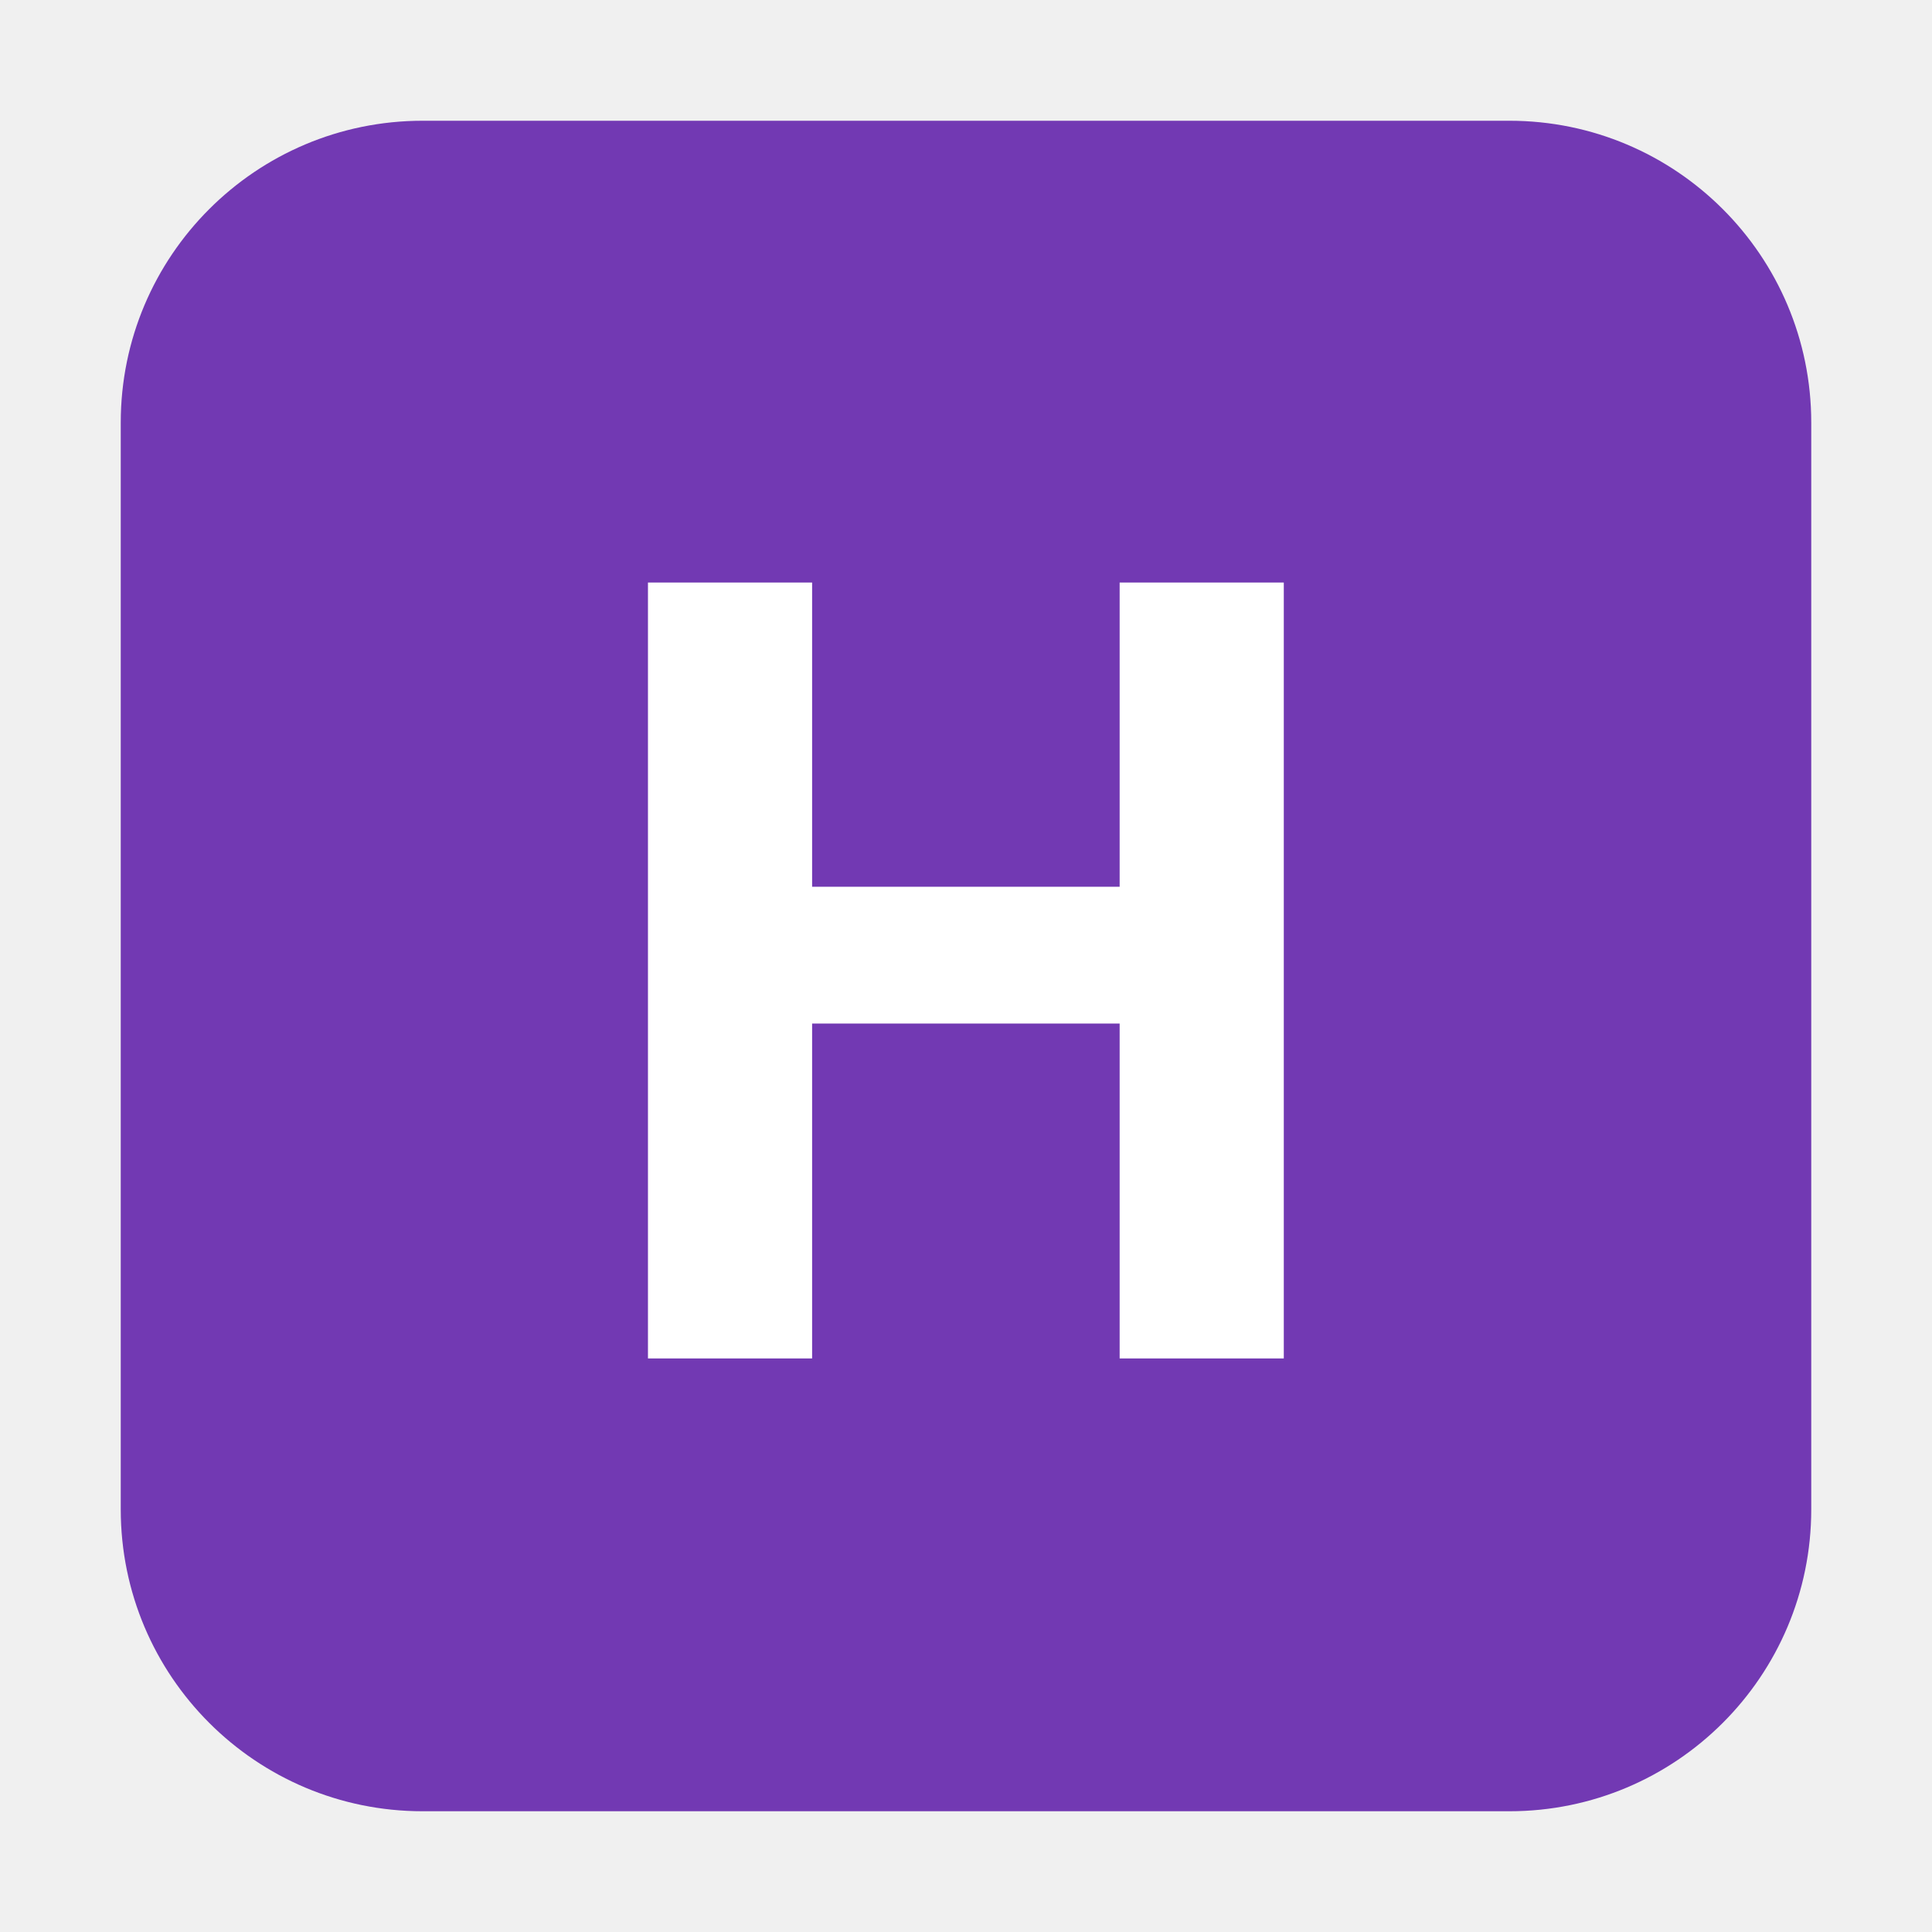
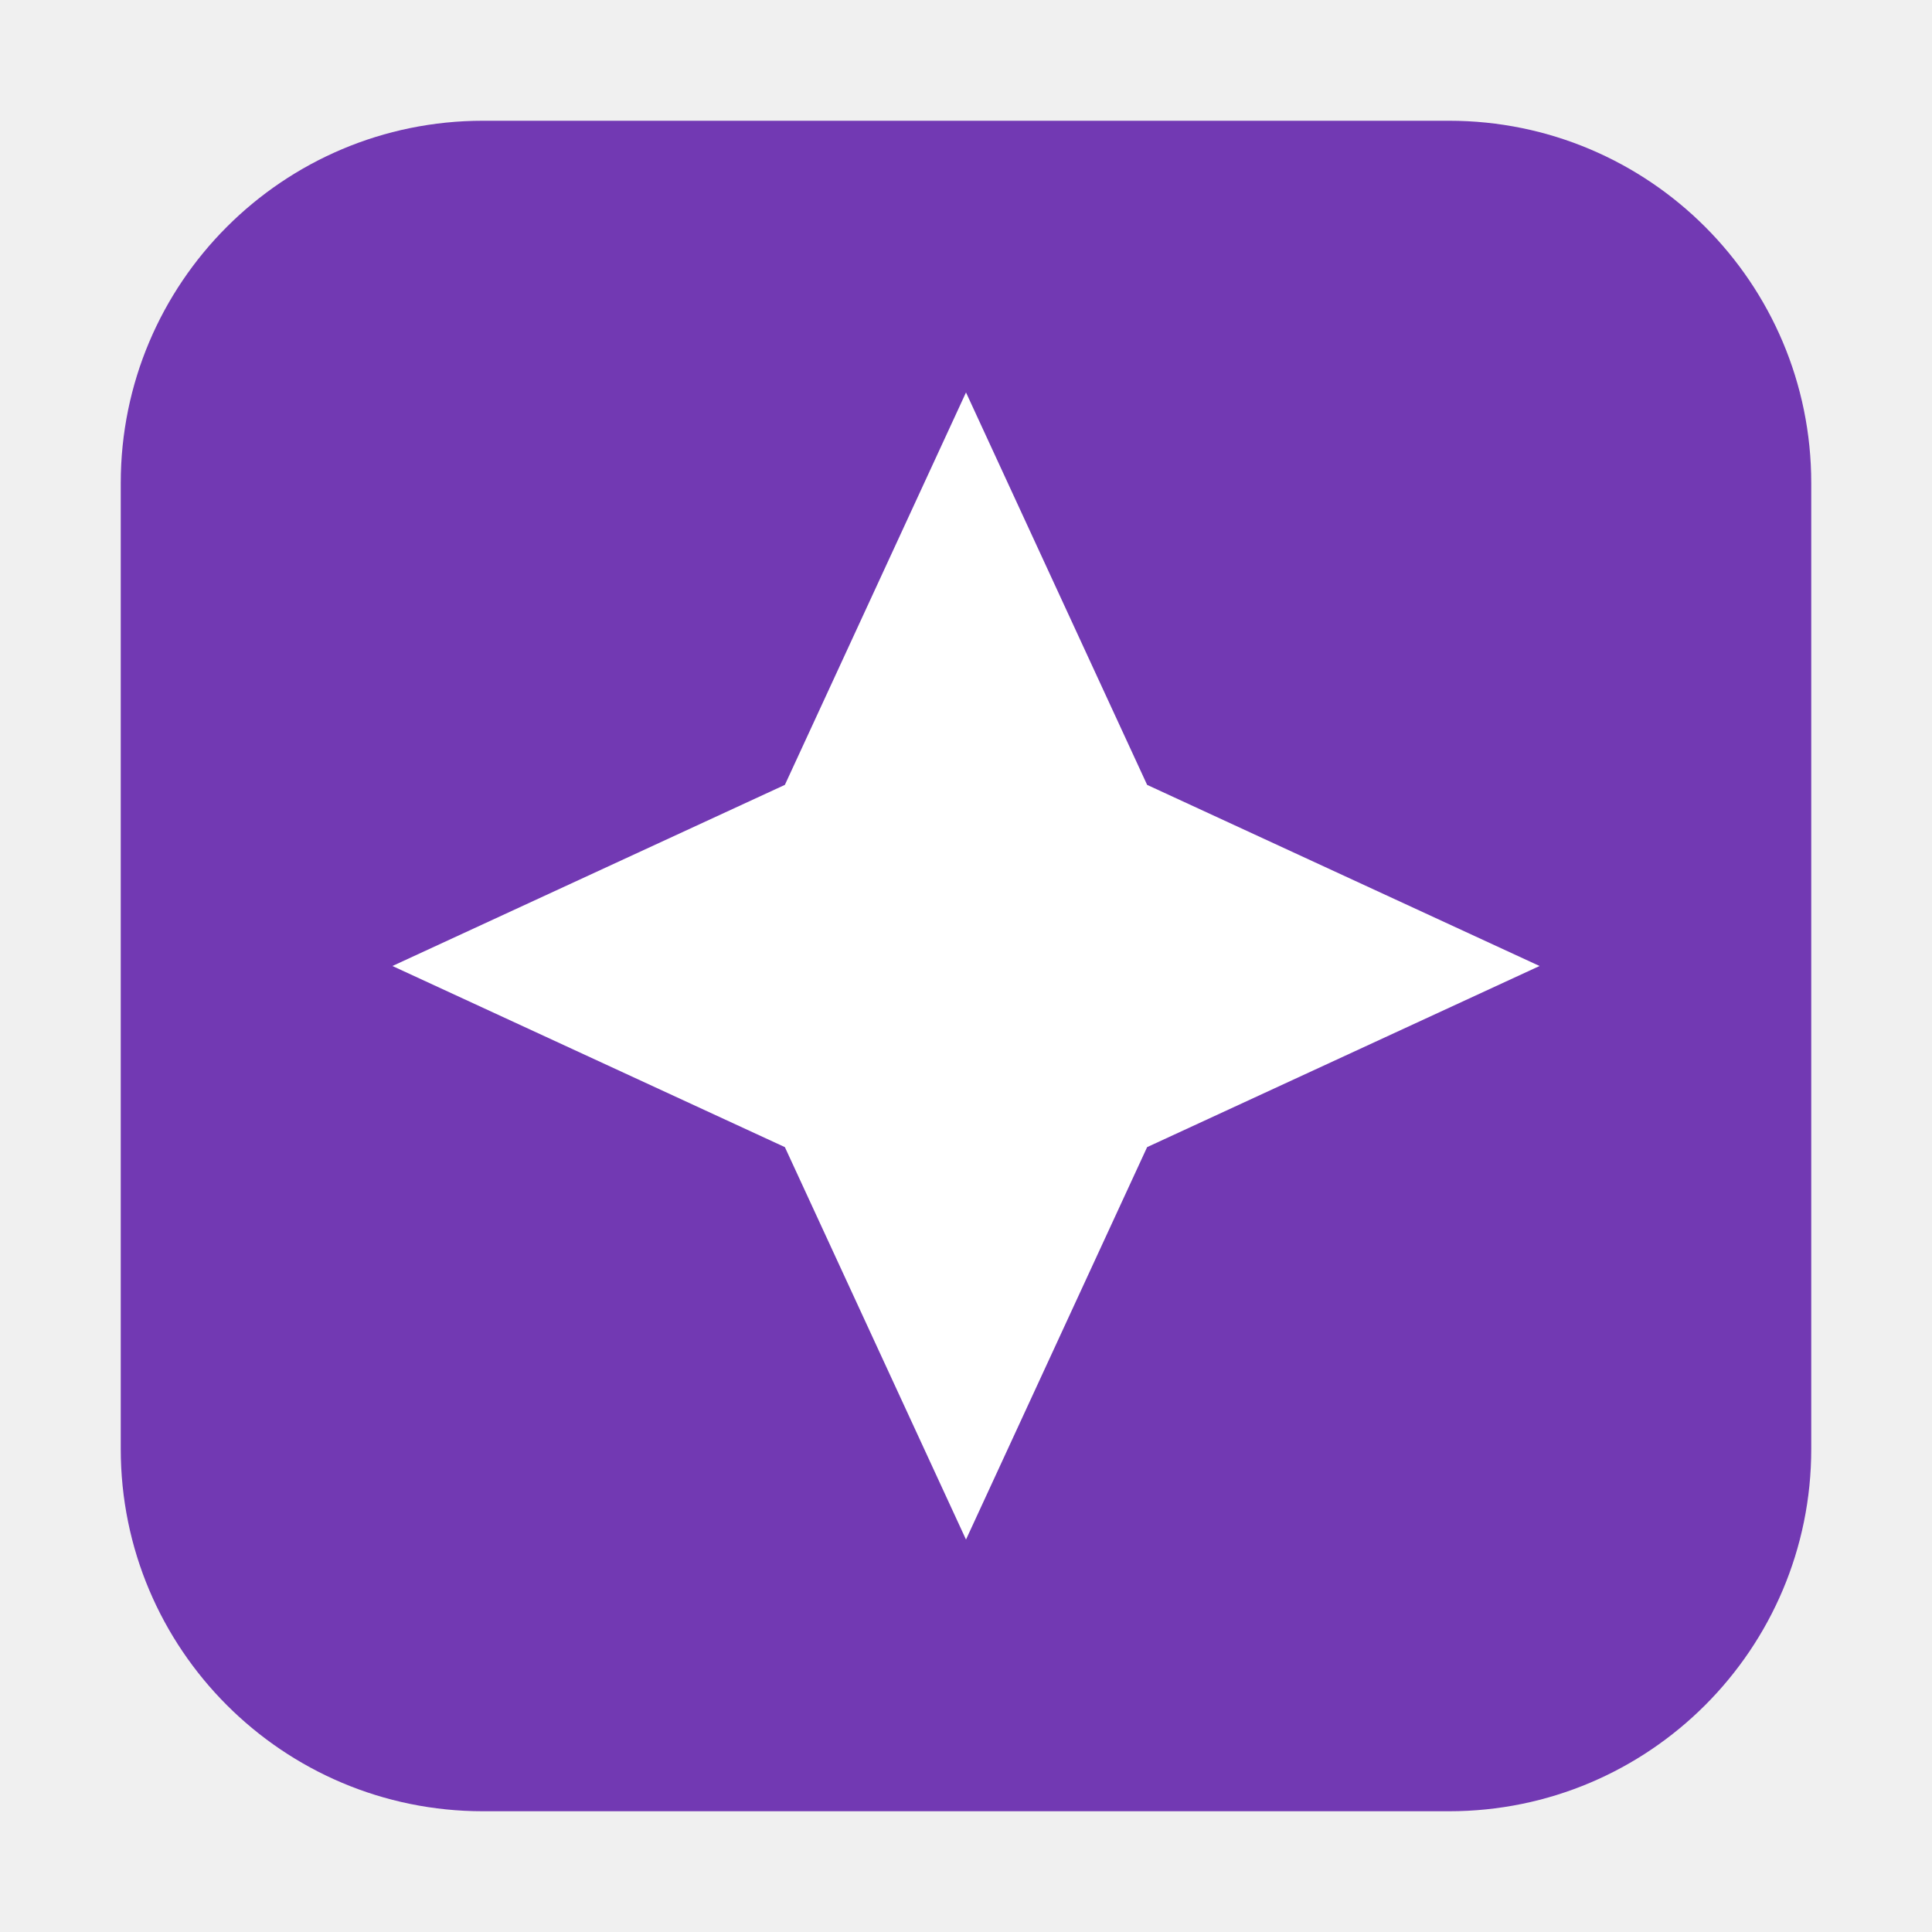
- <svg xmlns="http://www.w3.org/2000/svg" width="64" height="64" version="1.1">
-   <rect x="4" y="4" width="56" height="56" rx="10" ry="10" fill="#7239b3" />
-   <text x="32" y="45" font-family="sans-serif" font-size="36" font-weight="bold" fill="white" text-anchor="middle">H</text>
+ <svg xmlns="http://www.w3.org/2000/svg" width="64" height="64" viewBox="0 0 64 64" version="1.1">
+   <rect x="4" y="4" width="56" height="56" rx="12" ry="12" fill="#7239b3" />
+   <path d="M32 13 L38 26 L51 32 L38 38 L32 51 L26 38 L13 32 L26 26 Z" fill="#ffffff" />
</svg>
